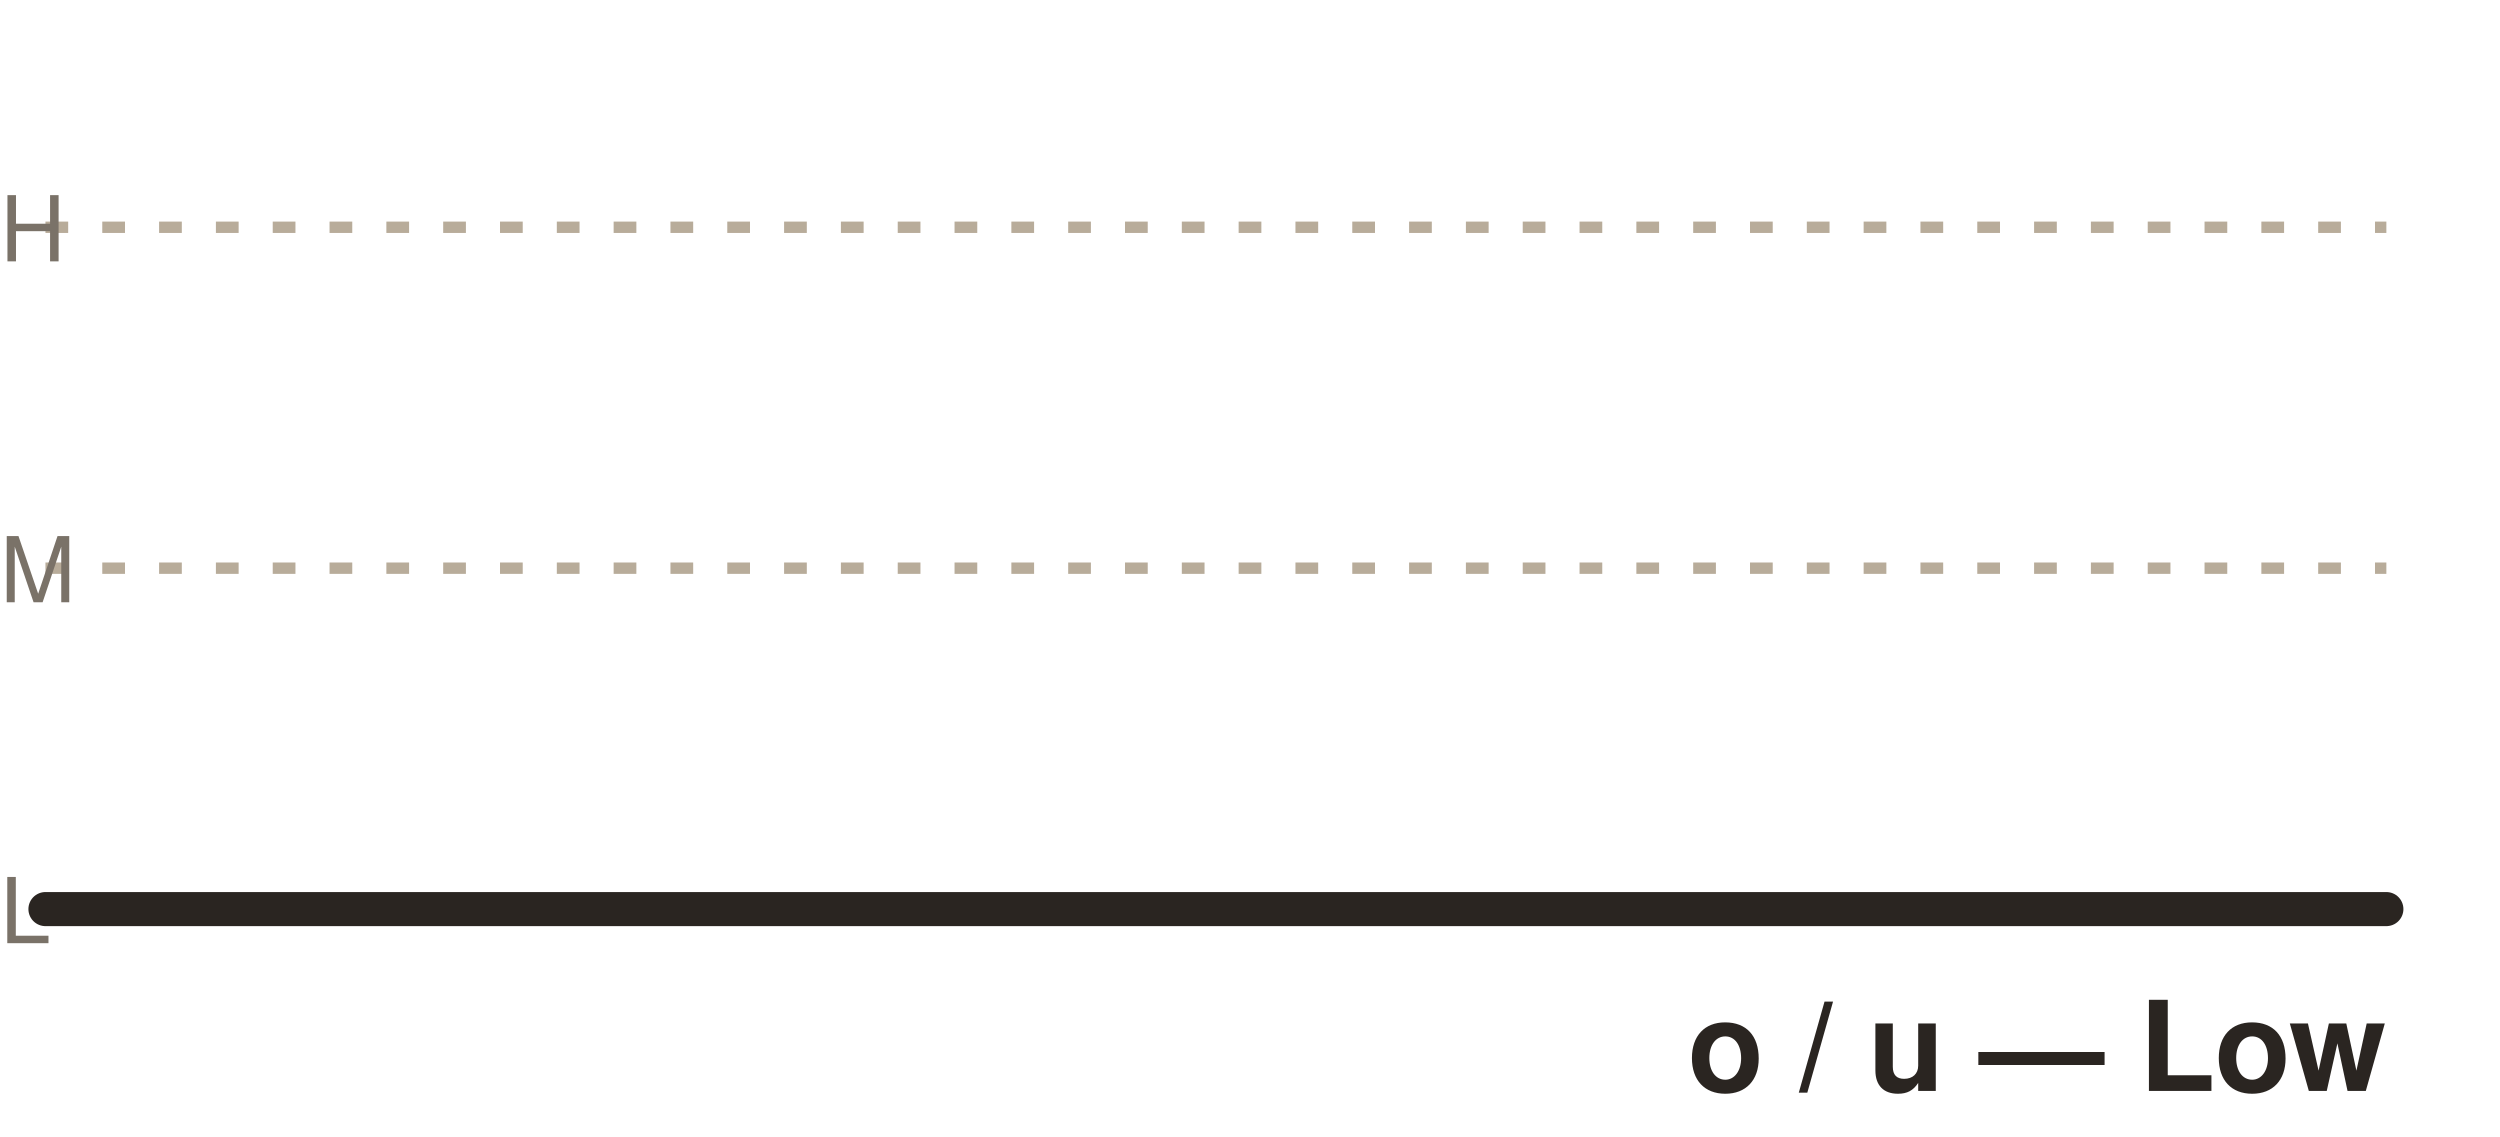
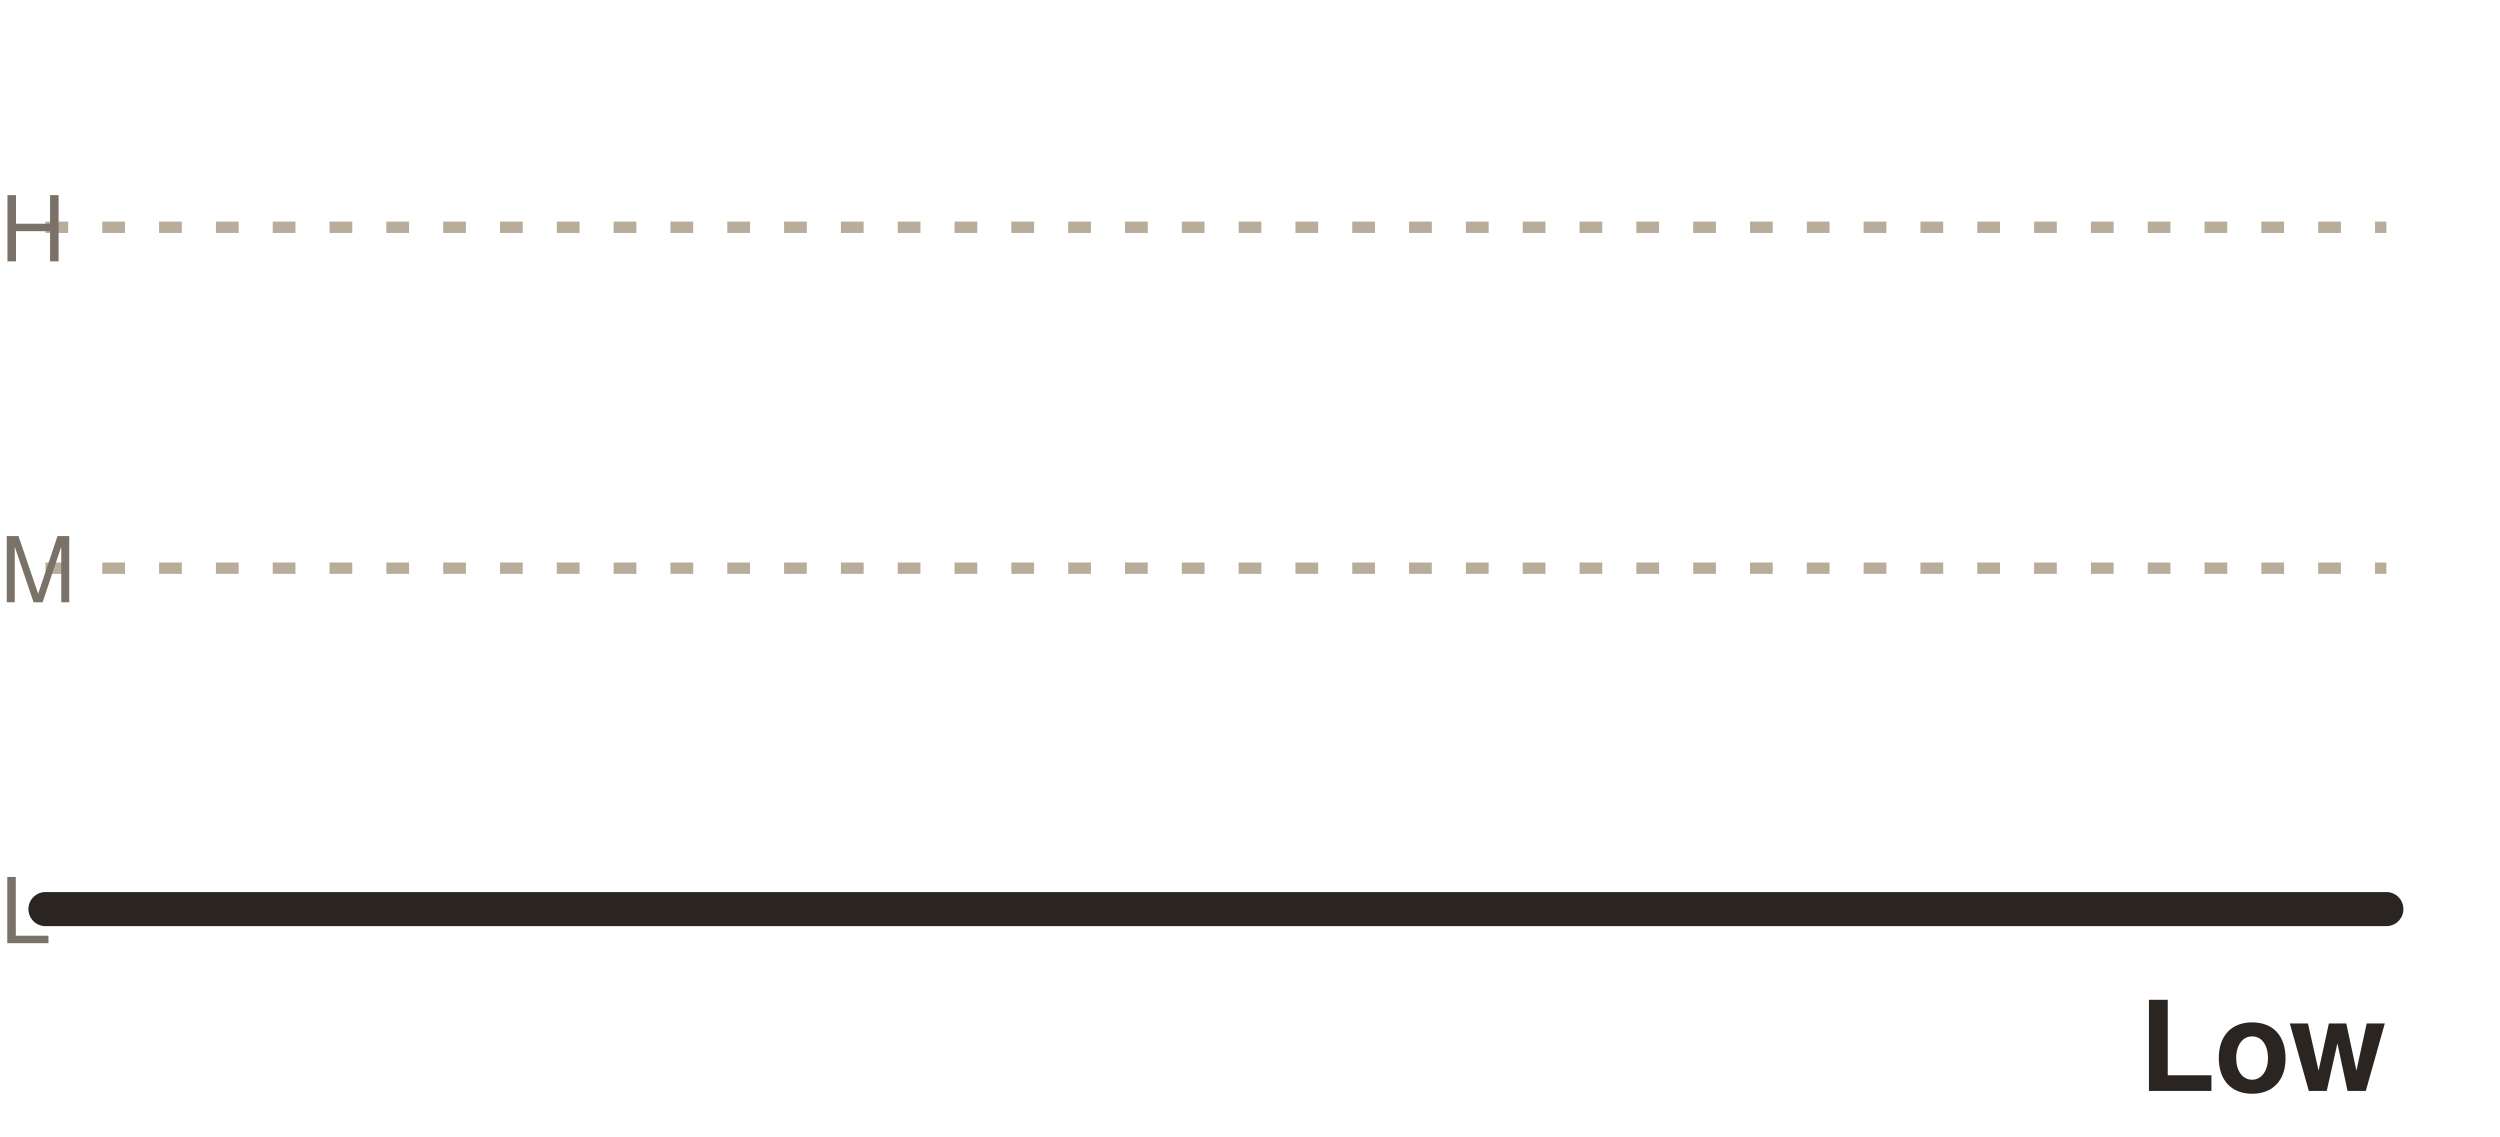
<svg xmlns="http://www.w3.org/2000/svg" viewBox="0 0 220 100" width="220" height="100" font-family="-apple-system,Helvetica,Arial,sans-serif">
+   <style>
+   .fg { stroke: #2a2521; }
+   .fgfill { fill: #2a2521; }
+   .guide { stroke: #b8ac9a; }
+   .muted { fill: #7a7268; }
+   @media (prefers-color-scheme: dark) {
+     .fg { stroke: #ece7df; }
+     .fgfill { fill: #ece7df; }
+     .guide { stroke: #5b5347; }
+     .muted { fill: #a89f92; }
+   }
+ </style>
  <defs>
    <marker id="arrUp" markerWidth="8" markerHeight="8" refX="4" refY="0" orient="auto">
-       <path d="M0,6 L4,0 L8,6 Z" fill="#2a2521" />
+       <path d="M0,6 L4,0 L8,6 Z" class="fgfill" />
    </marker>
    <marker id="arrDown" markerWidth="8" markerHeight="8" refX="4" refY="6" orient="auto">
-       <path d="M0,0 L8,0 L4,6 Z" fill="#2a2521" />
+       <path d="M0,0 L8,0 L4,6 Z" class="fgfill" />
    </marker>
  </defs>
  <rect width="220" height="100" fill="none" />
-   <line x1="4" y1="20" x2="210" y2="20" stroke="#b8ac9a" stroke-width="1" stroke-dasharray="2 3" />
-   <text x="0" y="23" font-size="8" fill="#7a7268">H</text>
-   <line x1="4" y1="50" x2="210" y2="50" stroke="#b8ac9a" stroke-width="1" stroke-dasharray="2 3" />
-   <text x="0" y="53" font-size="8" fill="#7a7268">M</text>
-   <line x1="4" y1="80" x2="210" y2="80" stroke="#b8ac9a" stroke-width="1" stroke-dasharray="2 3" />
-   <text x="0" y="83" font-size="8" fill="#7a7268">L</text>
-   <line x1="4" y1="80" x2="210" y2="80" stroke="#2a2521" stroke-width="3" stroke-linecap="round" />
-   <text x="210" y="96" font-size="11" fill="#2a2521" text-anchor="end" font-weight="600">o / u — Low</text>
+   <line x1="4" y1="20" x2="210" y2="20" class="guide" stroke-width="1" stroke-dasharray="2 3" />
+   <text x="0" y="23" font-size="8" class="muted">H</text>
+   <line x1="4" y1="50" x2="210" y2="50" class="guide" stroke-width="1" stroke-dasharray="2 3" />
+   <text x="0" y="53" font-size="8" class="muted">M</text>
+   <line x1="4" y1="80" x2="210" y2="80" class="guide" stroke-width="1" stroke-dasharray="2 3" />
+   <text x="0" y="83" font-size="8" class="muted">L</text>
+   <line x1="4" y1="80" x2="210" y2="80" class="fg" stroke-width="3" stroke-linecap="round" />
+   <text x="210" y="96" font-size="11" class="fgfill" text-anchor="end" font-weight="600">Low</text>
</svg>
